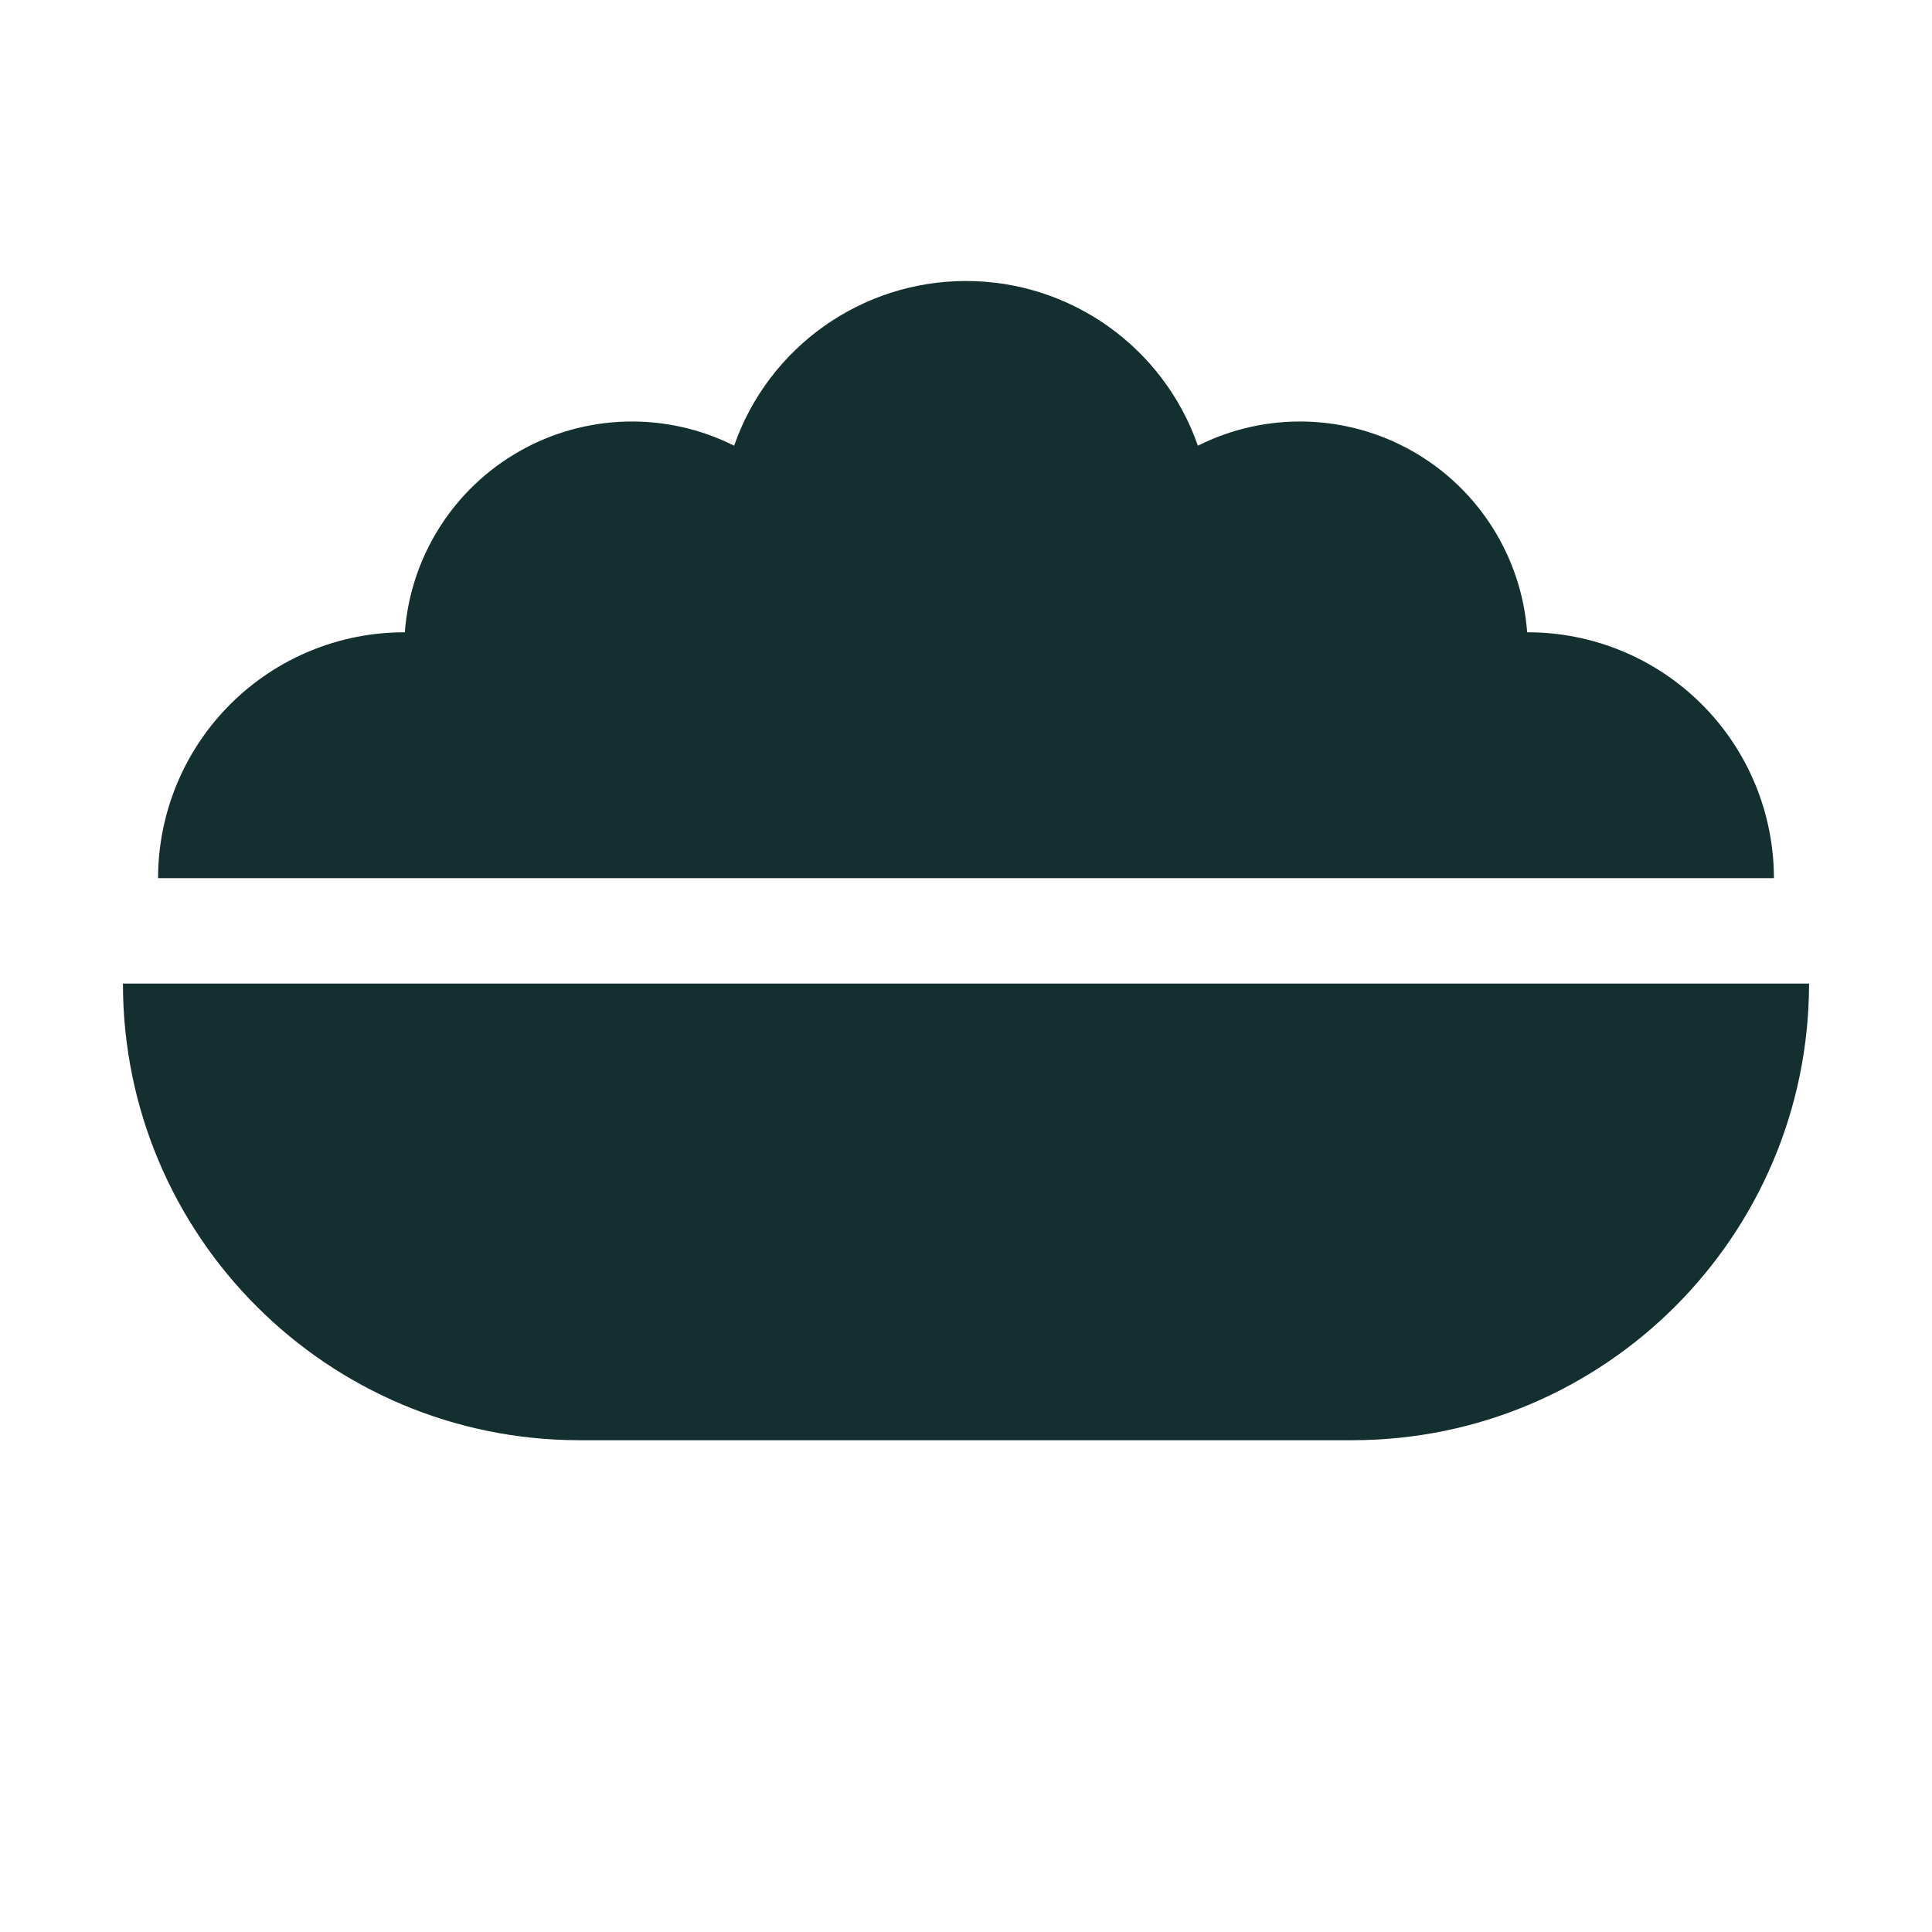
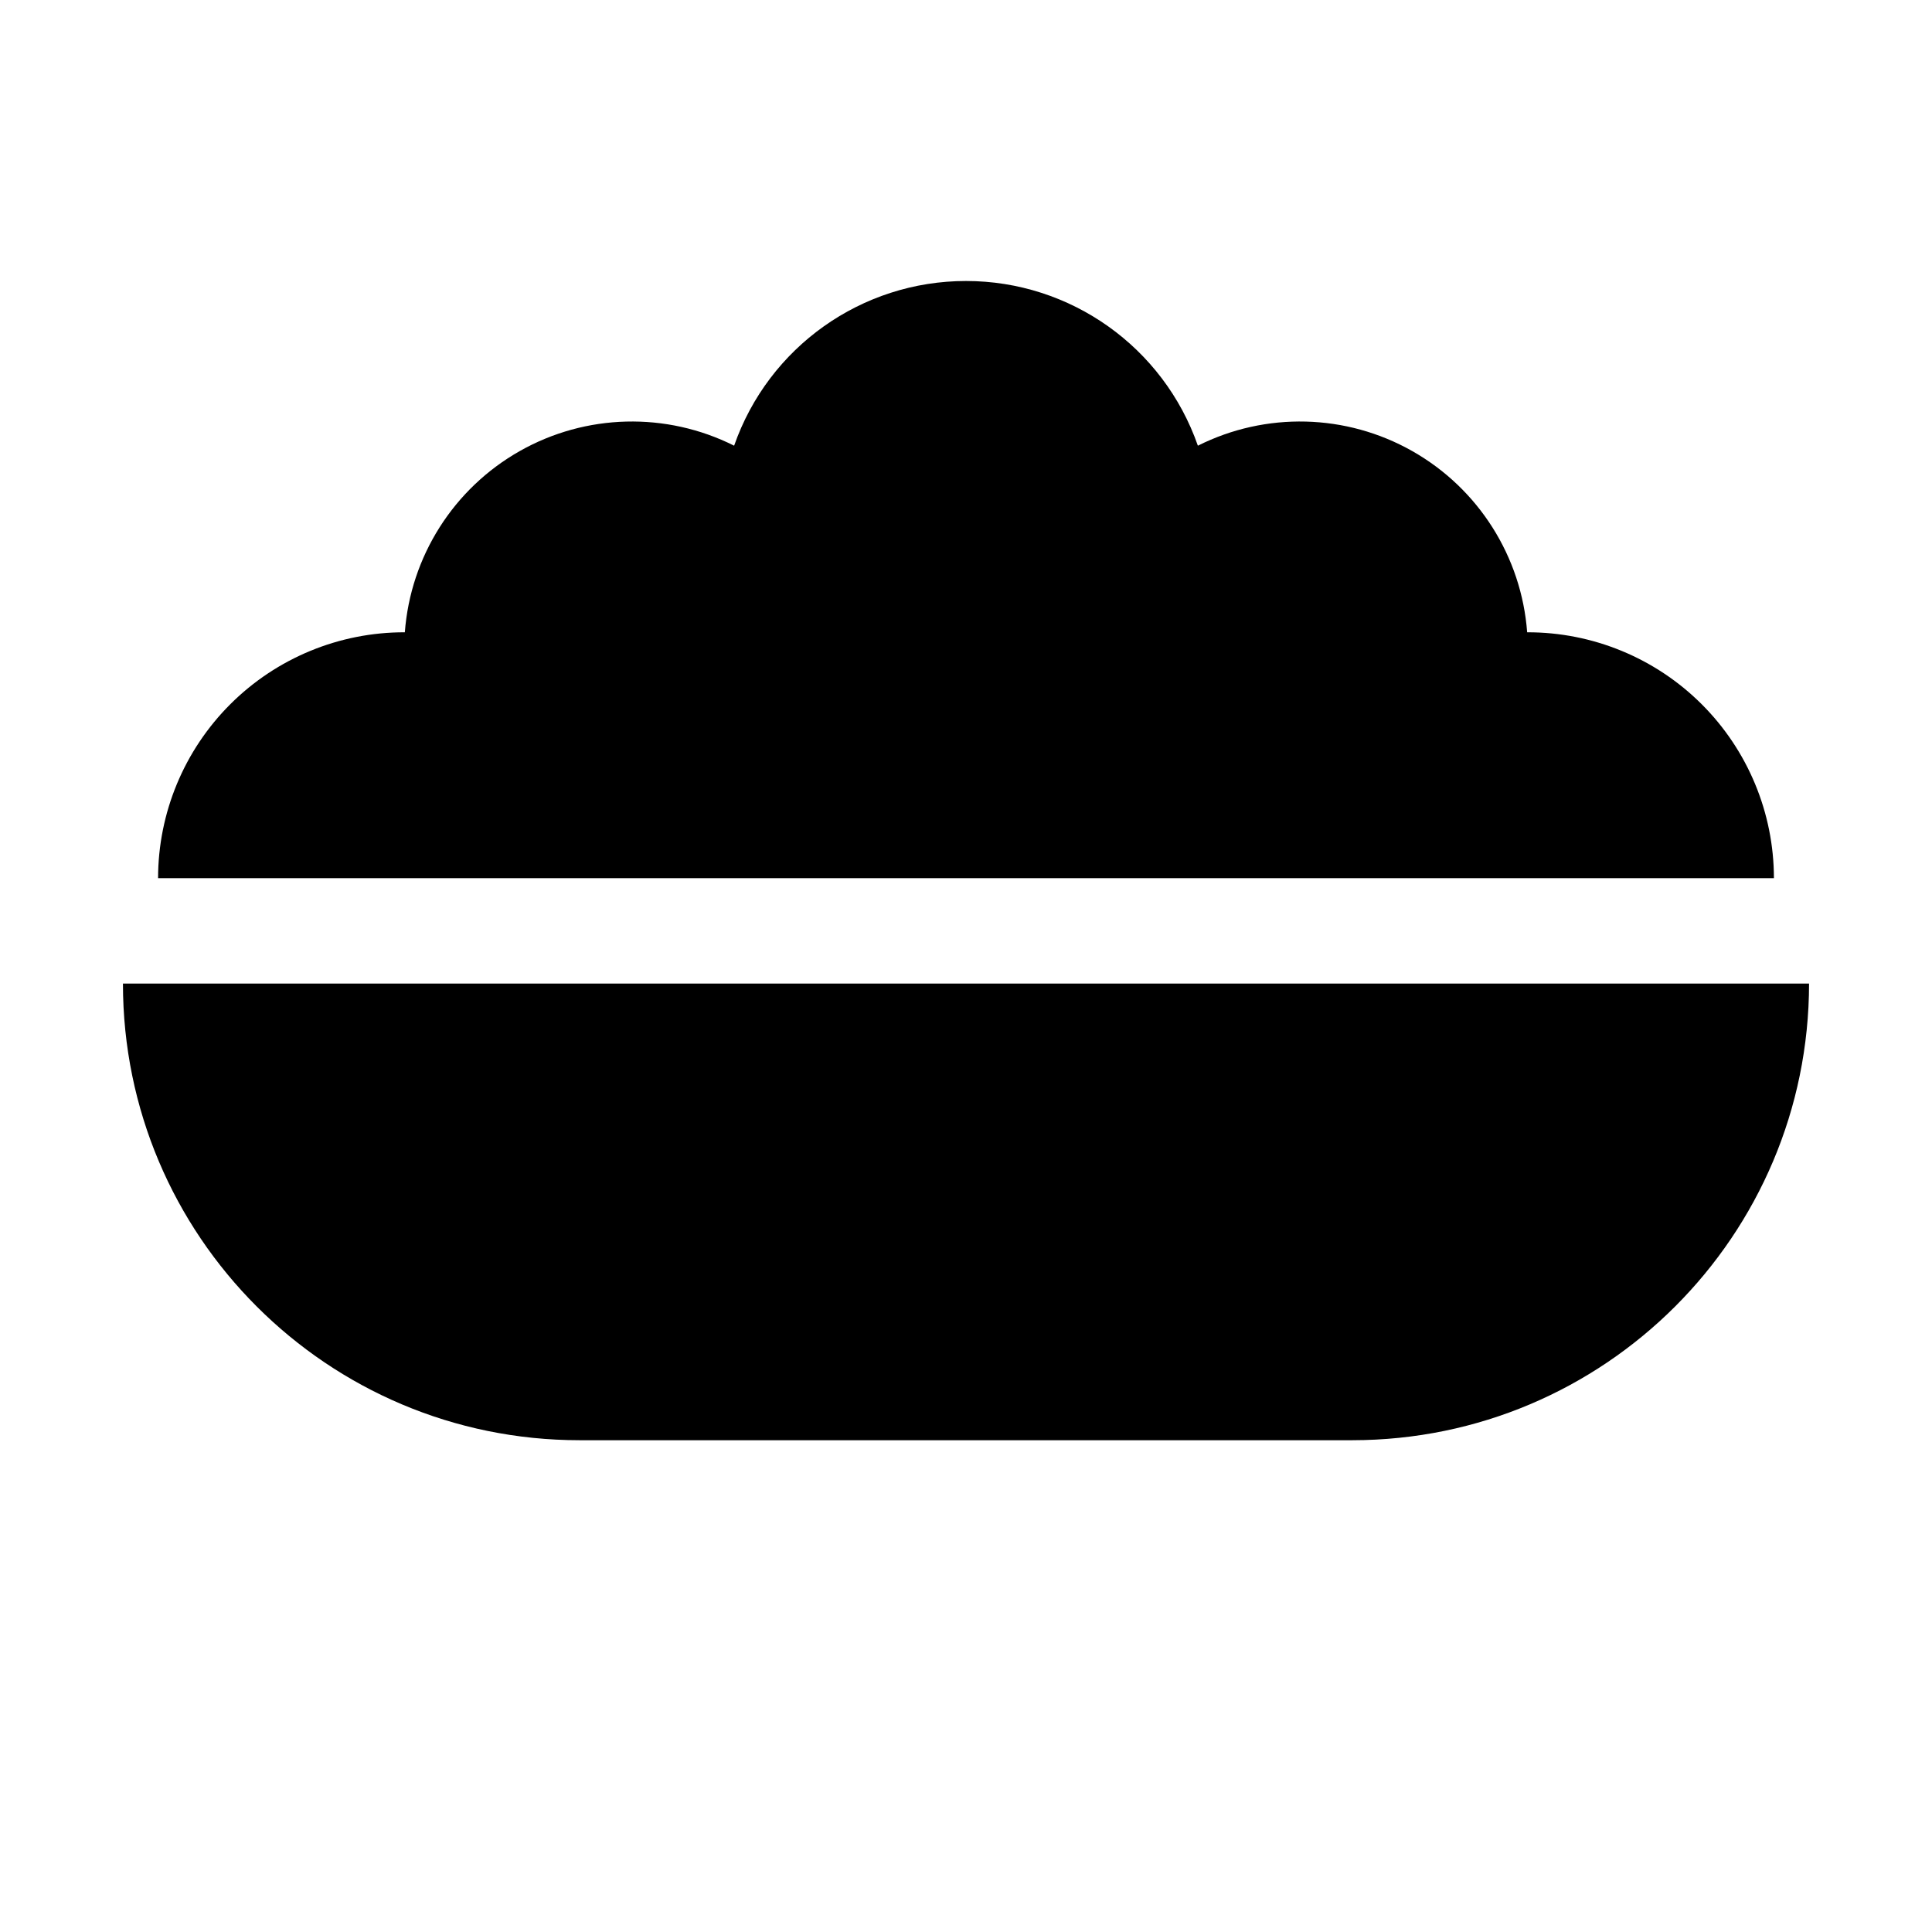
<svg xmlns="http://www.w3.org/2000/svg" viewBox="-3.5 -8 55 55">
-   <defs>
-     <style>.cls-1{fill:#132F30;}</style>
-   </defs>
  <g id="Layer_2" data-name="Layer 2">
    <g id="Icons">
      <path class="cls-1" d="M0,20A13,13,0,0,0,13,33H35A13.008,13.008,0,0,0,48,20Z" />
      <path class="cls-1" d="M15.04,17H47a7.006,7.006,0,0,0-7.02-7l-.005 0a6.484,6.484,0,0,0-9.374-5.312,6.991,6.991,0,0,0-13.202,0,6.484,6.484,0,0,0-9.374,5.312L8.02,10A7.006,7.006,0,0,0,1,17H15.04Z" />
    </g>
  </g>
</svg>
